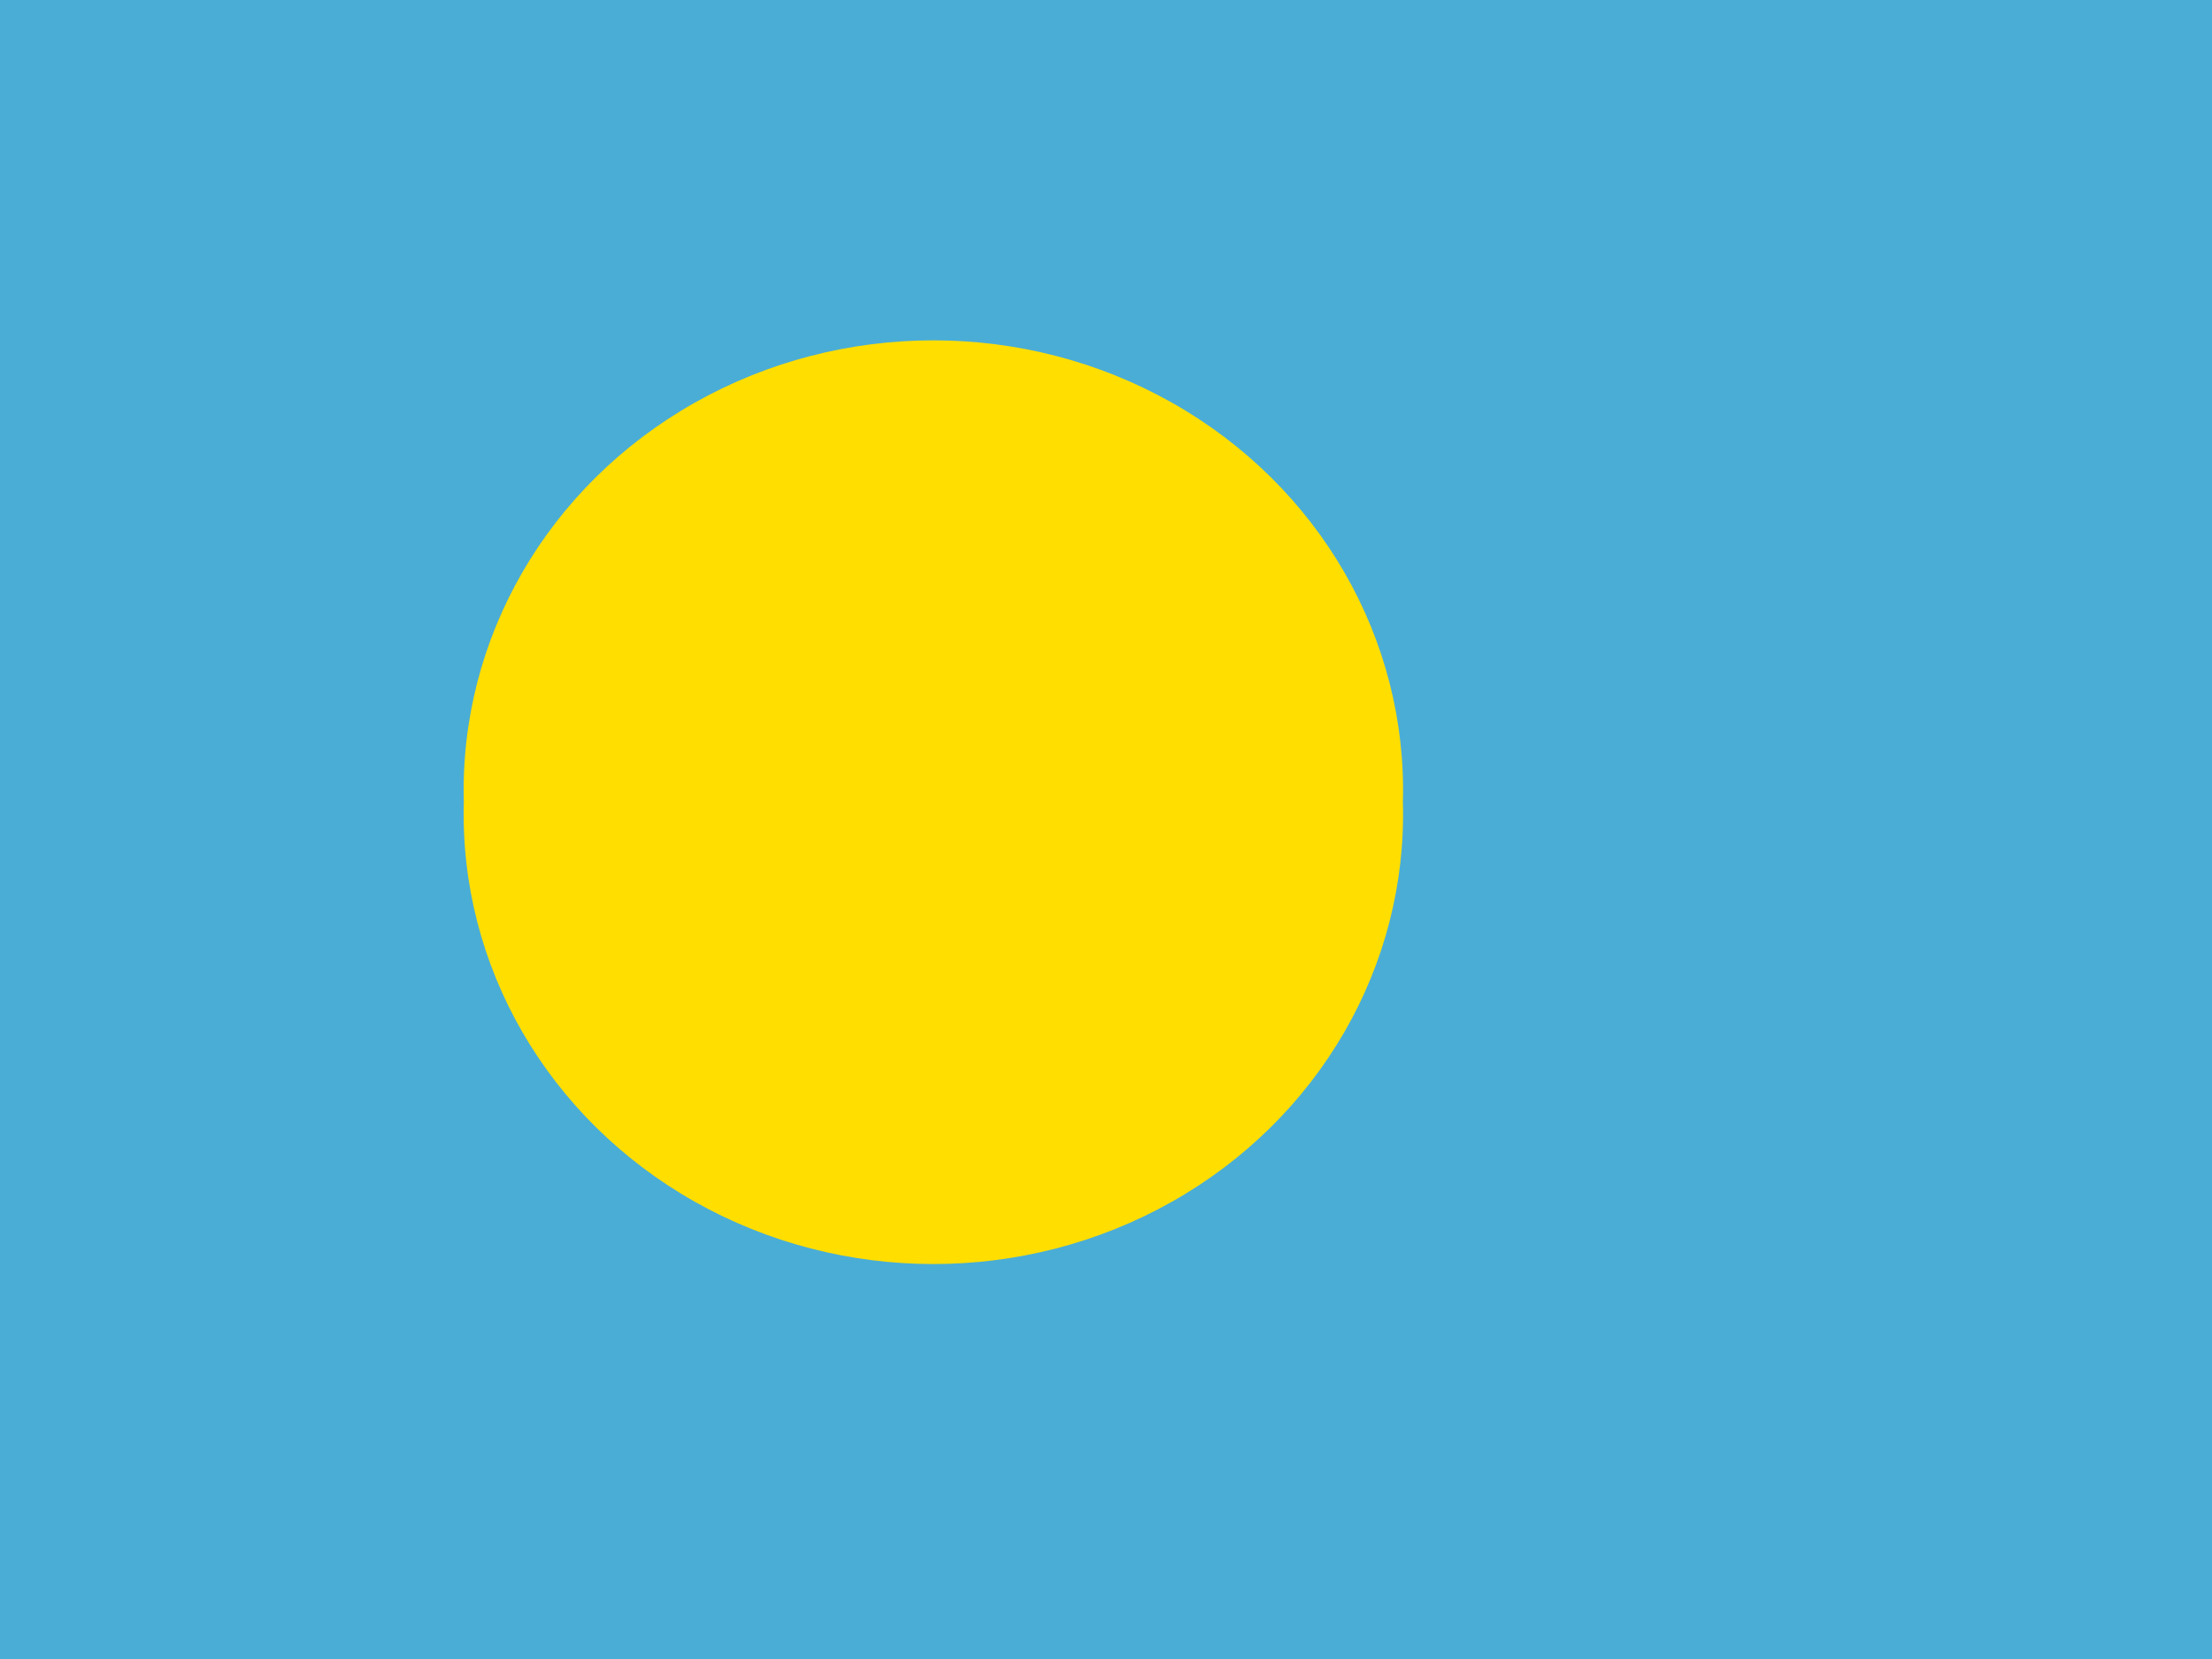
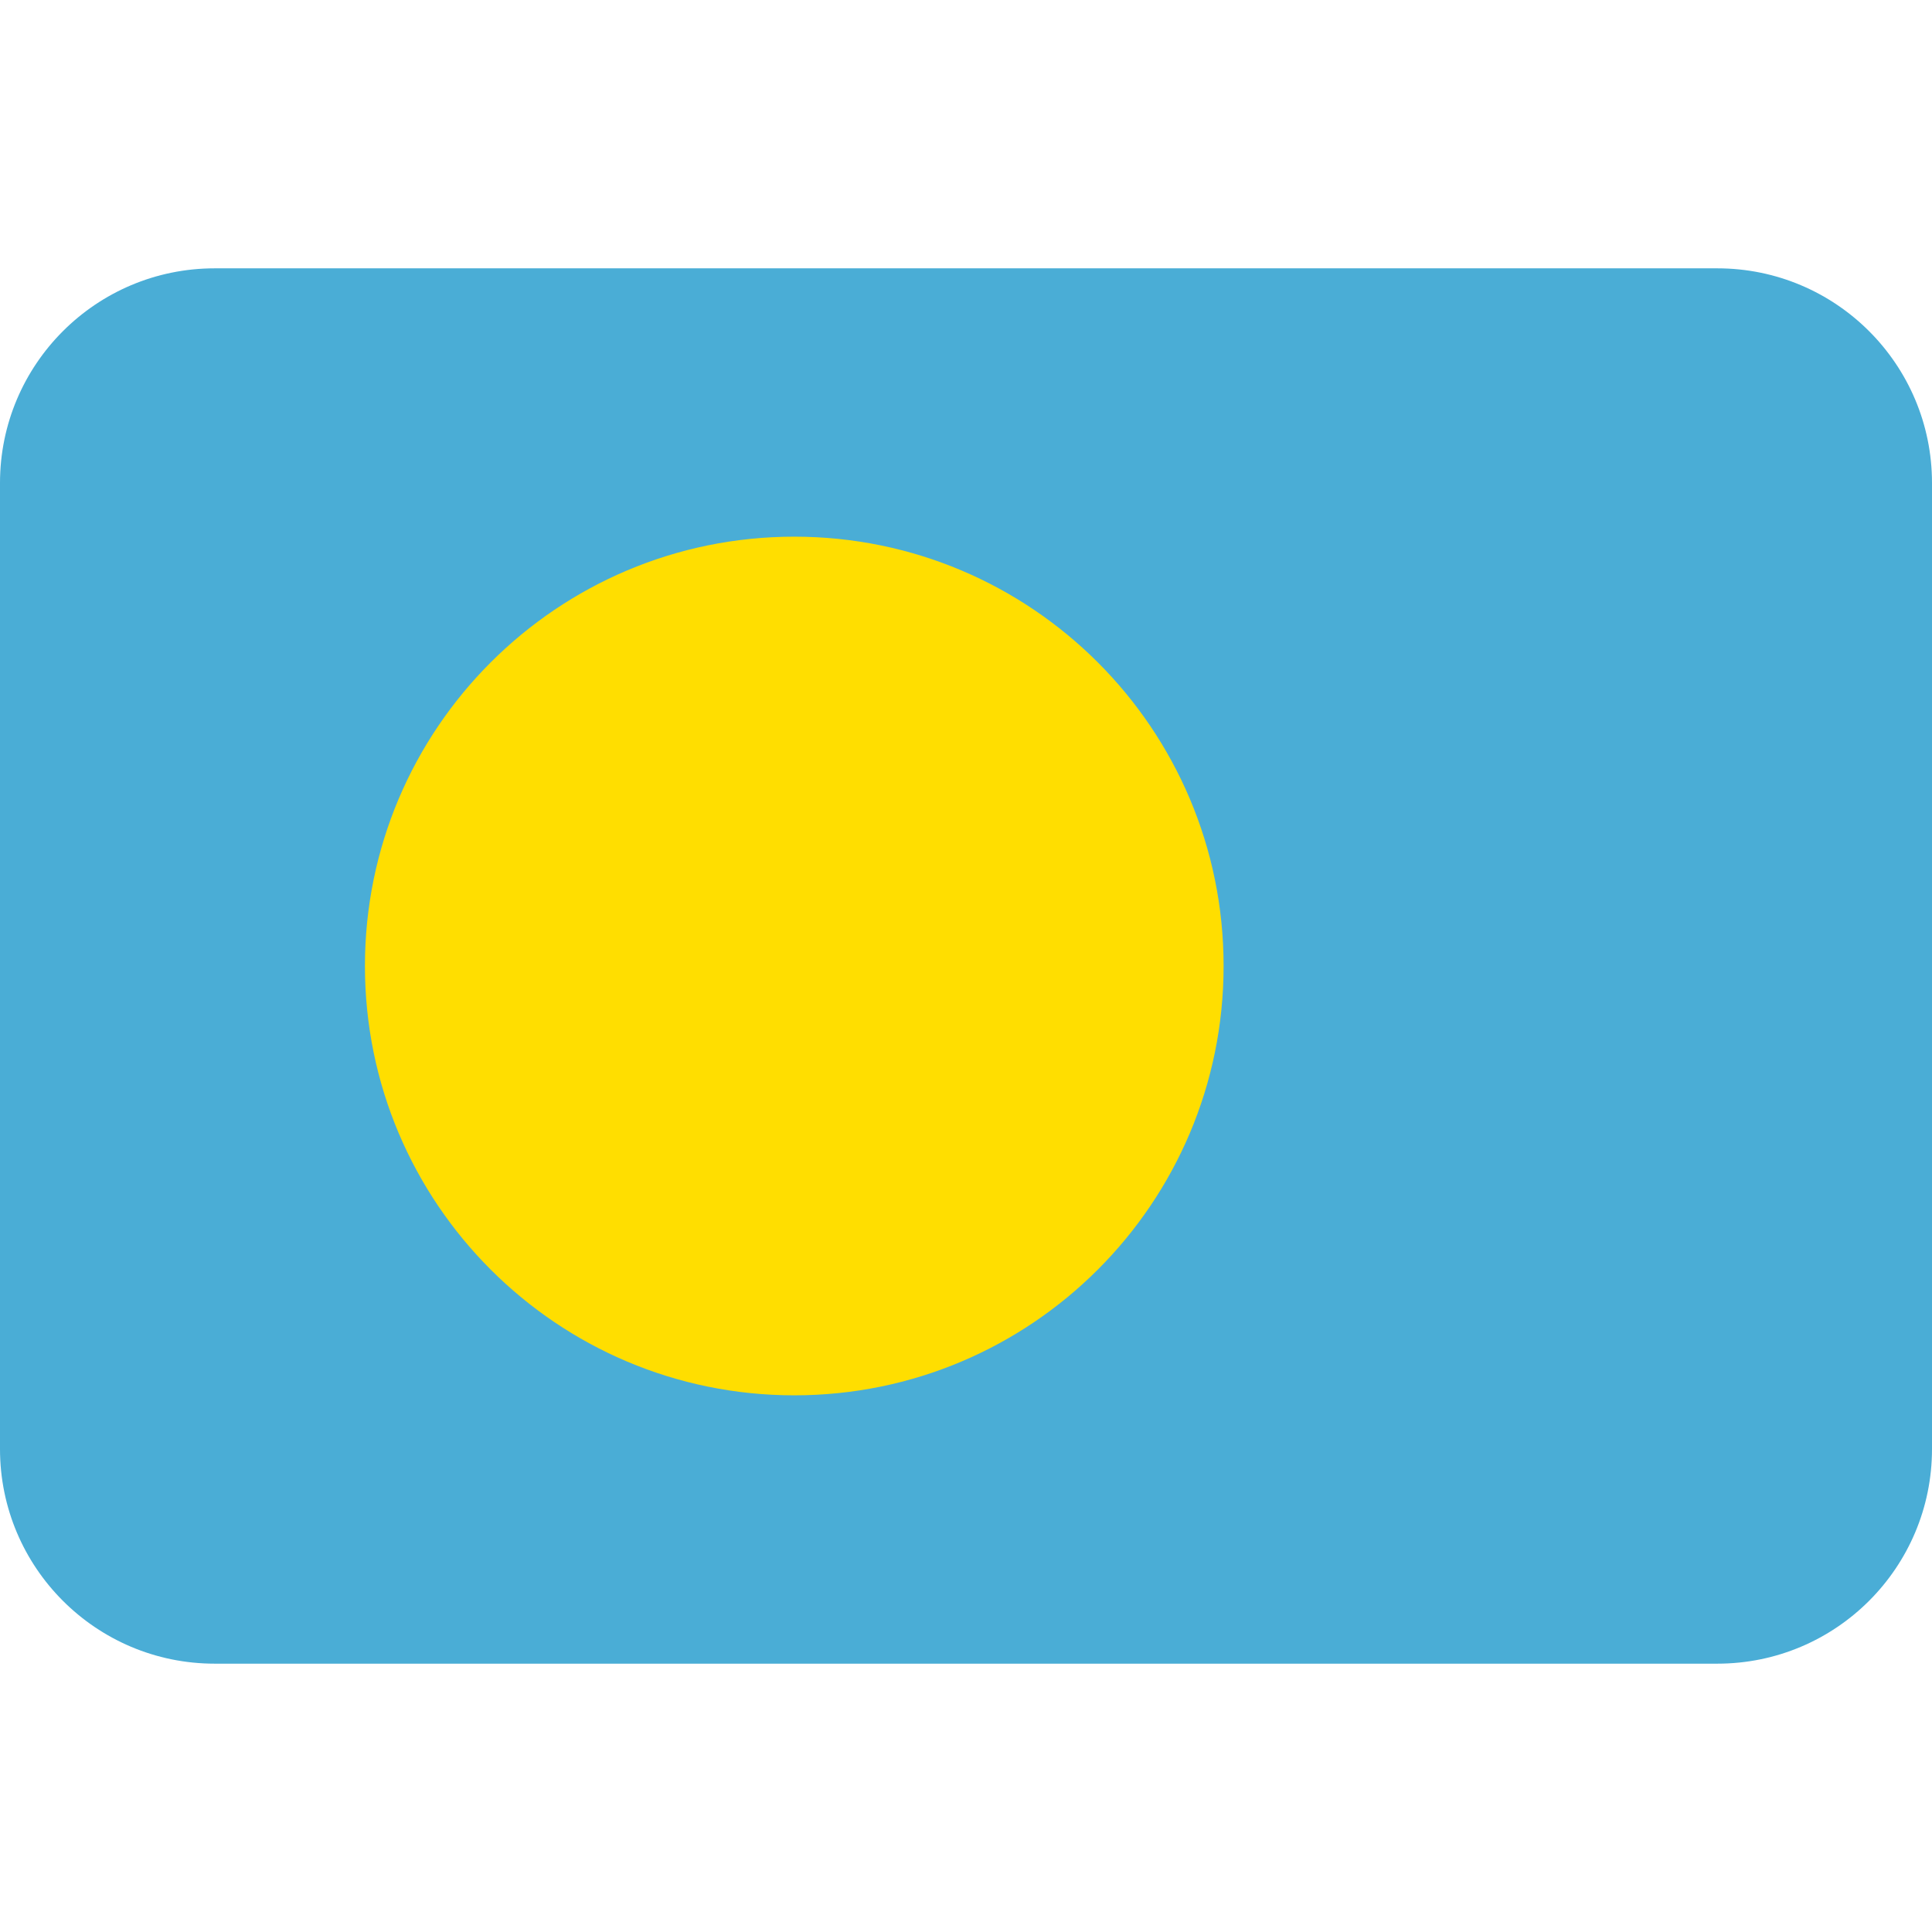
- <svg xmlns="http://www.w3.org/2000/svg" id="flag-icons-pw" viewBox="0 0 640 480">
-   <defs>
-     <clipPath id="pw-a">
-       <path fill-opacity=".7" d="M-70.3 0h640v480h-640z" />
-     </clipPath>
-   </defs>
-   <g fill-rule="evenodd" stroke-width="1pt" clip-path="url(#pw-a)" transform="translate(70.3)">
-     <path fill="#4aadd6" d="M-173.4 0h846.3v480h-846.3z" />
-     <path fill="#ffde00" d="M335.6 232.1a135.9 130.1 0 1 1-271.7 0 135.9 130.1 0 1 1 271.7 0z" />
-   </g>
+ <svg xmlns="http://www.w3.org/2000/svg" viewBox="0 0 36 36">
+   <path fill="#4AADD6" d="M32 5H4C1.791 5 0 6.791 0 9v18c0 2.209 1.791 4 4 4h28c2.209 0 4-1.791 4-4V9c0-2.209-1.791-4-4-4z" />
+   <circle fill="#FFDE00" cx="14.8" cy="18" r="8" />
</svg>
